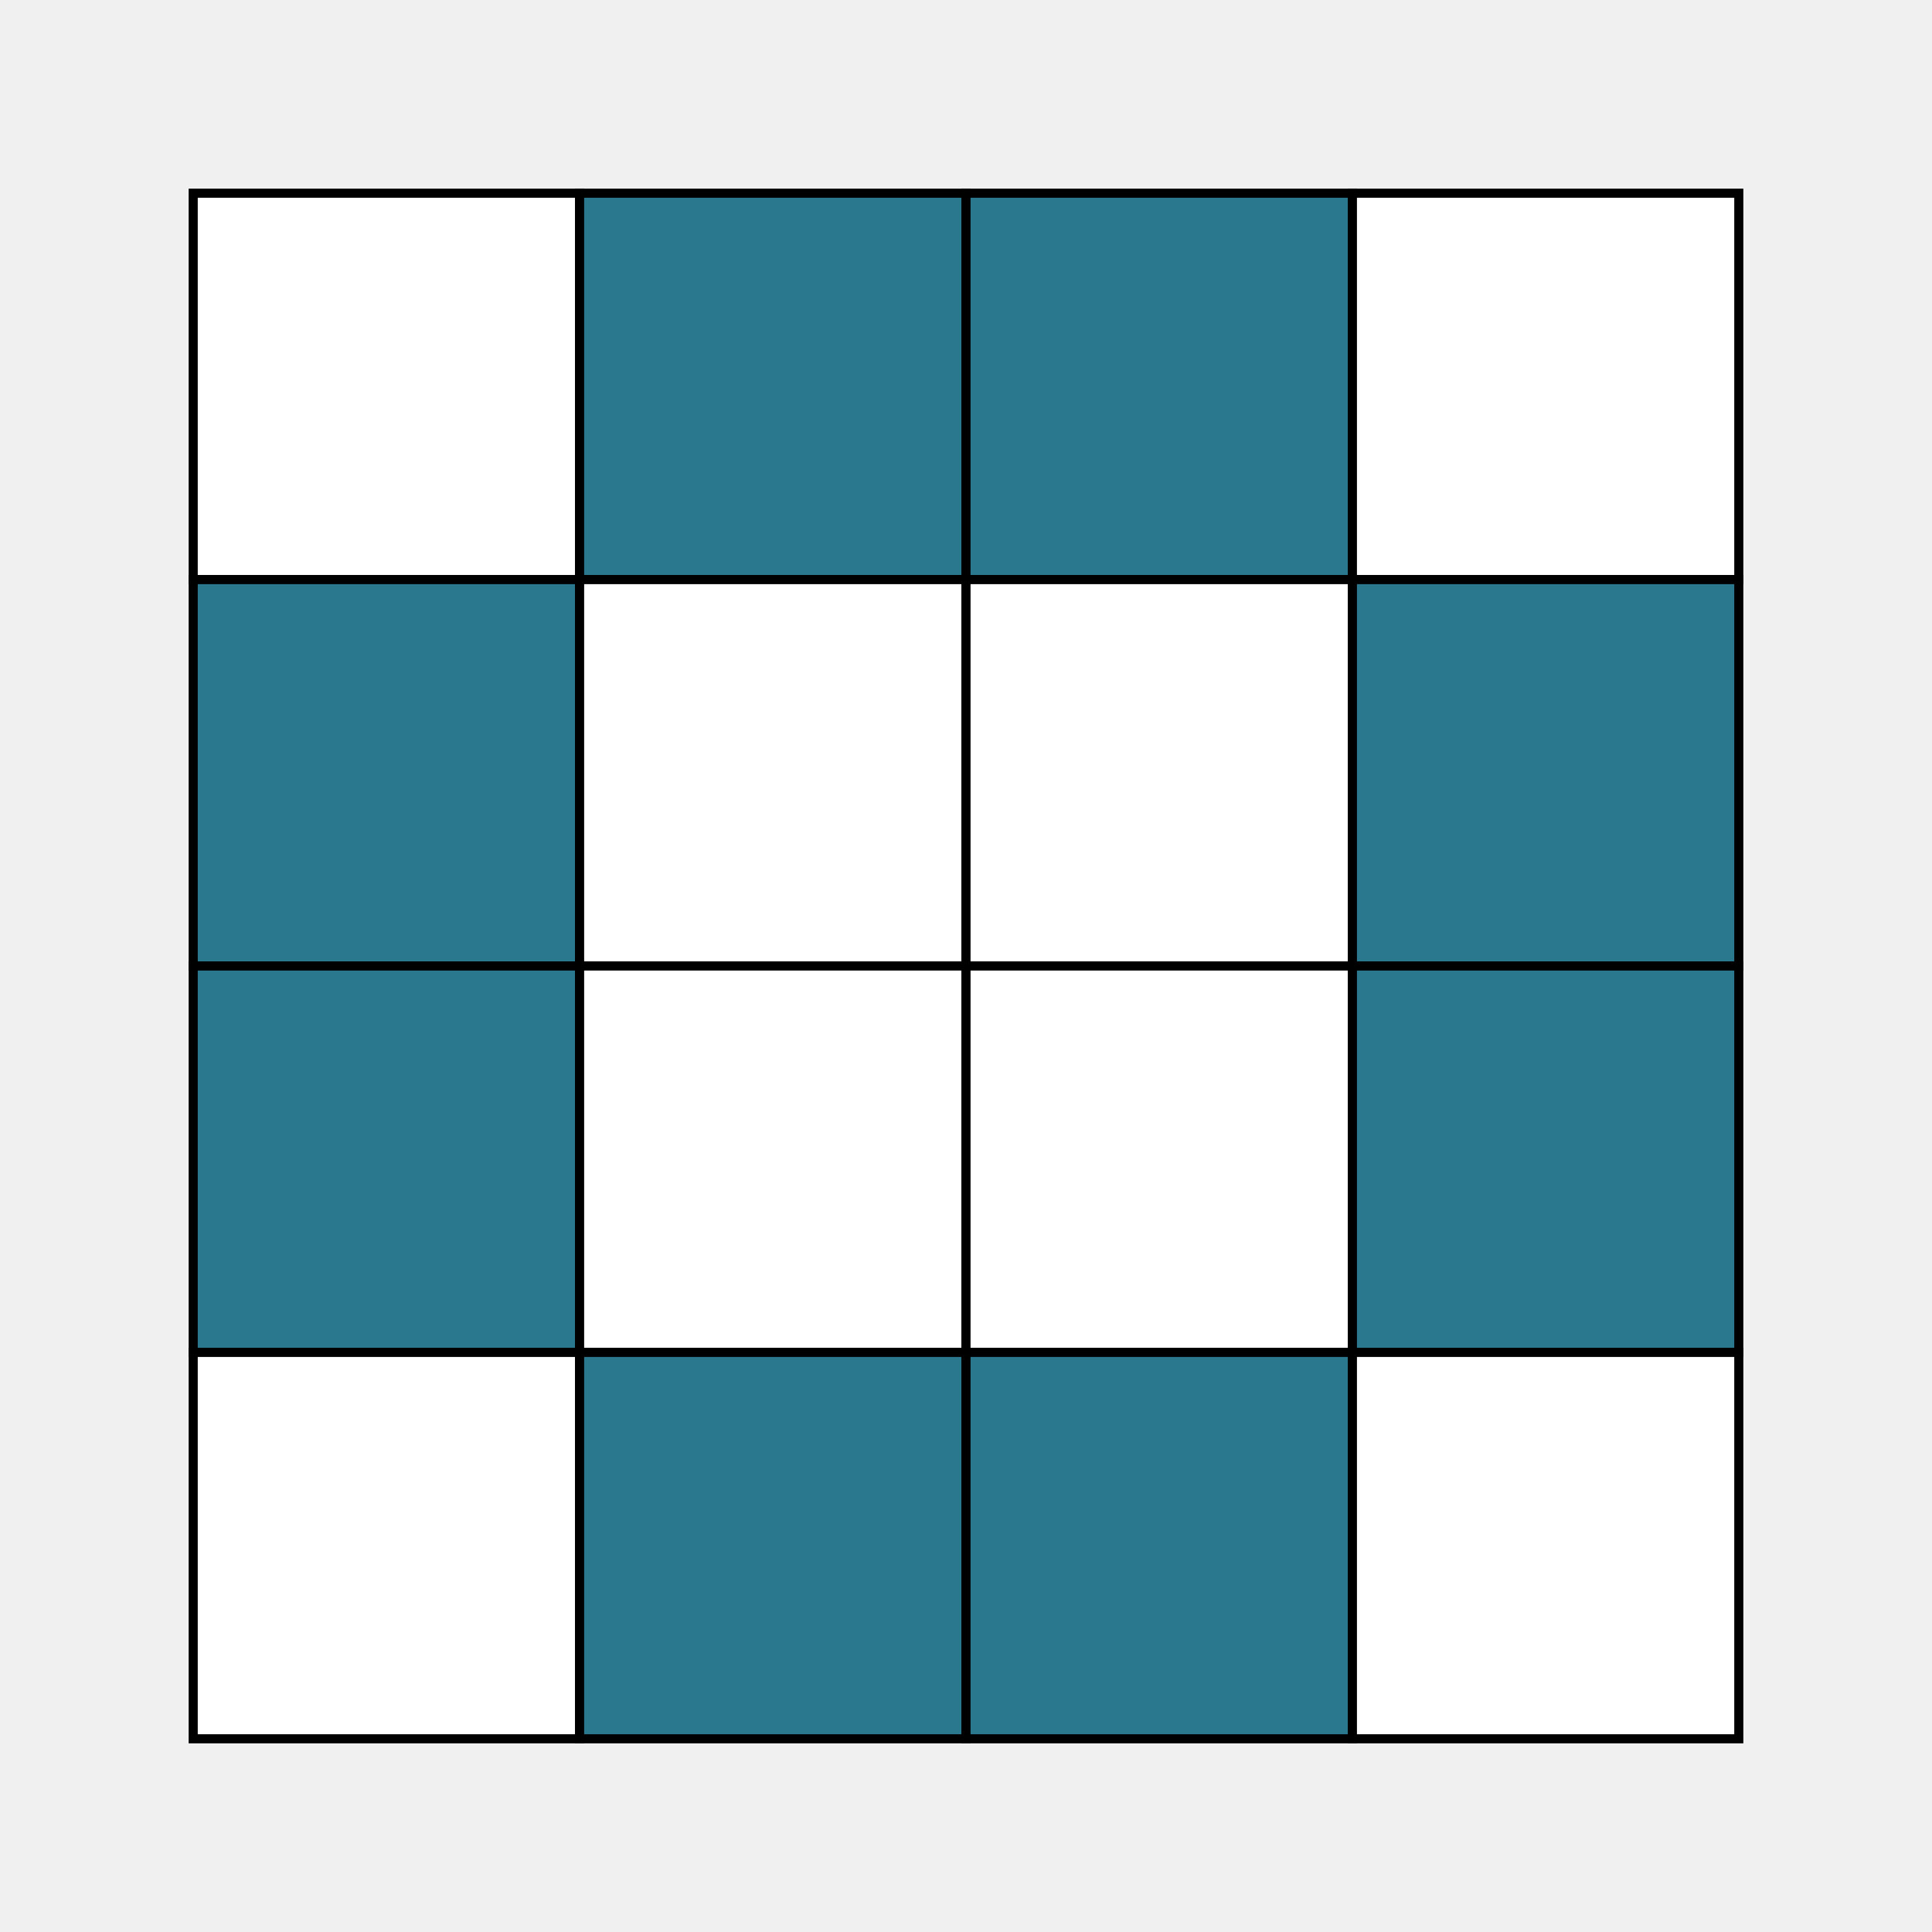
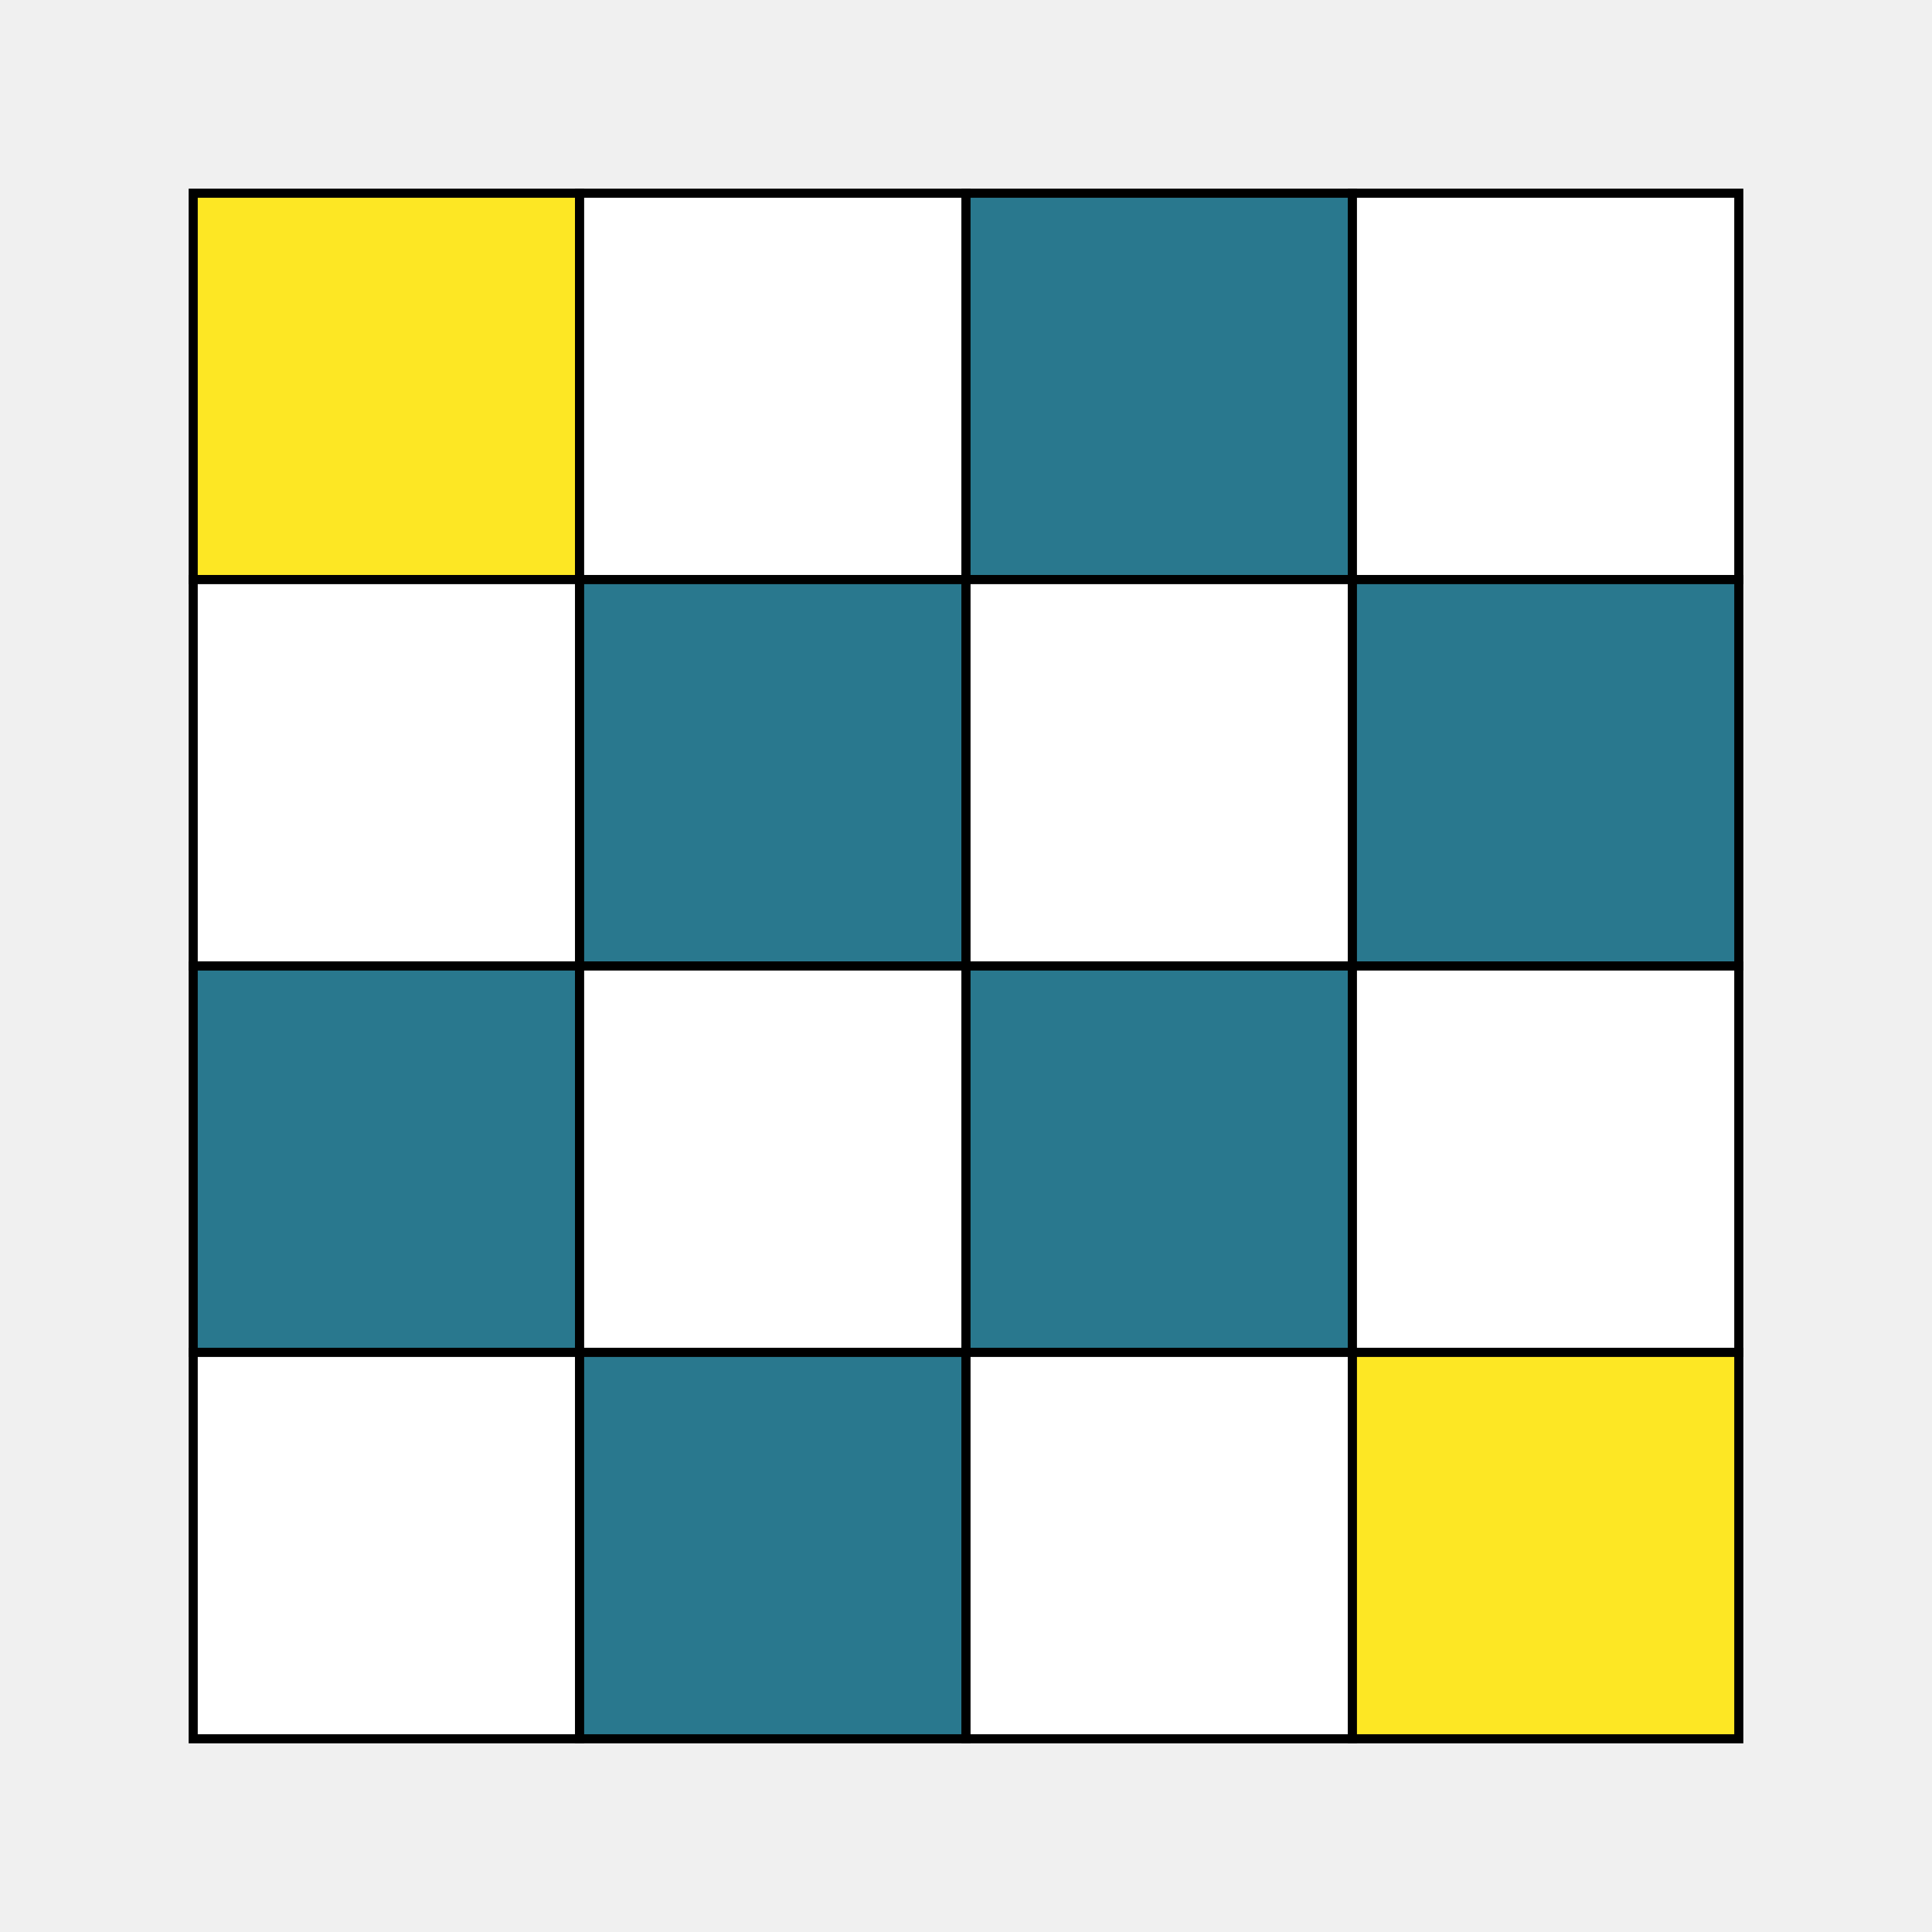
- <svg xmlns="http://www.w3.org/2000/svg" width="212.5" height="212.5">
+ <svg xmlns="http://www.w3.org/2000/svg" width="212.5" height="212.5" fill="#fde724">
  <g>
-     <rect x="21.25" y="21.25" width="42.5" height="42.5" fill="white" stroke="black" stroke-width="1" />
-     <rect x="63.75" y="21.25" width="42.5" height="42.5" fill="#29788e" stroke="black" stroke-width="1" />
+     <rect x="21.25" y="21.25" width="42.5" height="42.5" fill="#fde724" stroke="black" stroke-width="1" />
+     <rect x="63.75" y="21.25" width="42.5" height="42.5" fill="white" stroke="black" stroke-width="1" />
    <rect x="106.25" y="21.25" width="42.5" height="42.5" fill="#29788e" stroke="black" stroke-width="1" />
    <rect x="148.75" y="21.25" width="42.5" height="42.5" fill="white" stroke="black" stroke-width="1" />
  </g>
  <g>
-     <rect x="21.25" y="63.75" width="42.5" height="42.5" fill="#29788e" stroke="black" stroke-width="1" />
-     <rect x="63.75" y="63.75" width="42.5" height="42.5" fill="white" stroke="black" stroke-width="1" />
+     <rect x="21.25" y="63.75" width="42.5" height="42.5" fill="white" stroke="black" stroke-width="1" />
+     <rect x="63.75" y="63.75" width="42.5" height="42.5" fill="#29788e" stroke="black" stroke-width="1" />
    <rect x="106.25" y="63.75" width="42.5" height="42.5" fill="white" stroke="black" stroke-width="1" />
    <rect x="148.75" y="63.75" width="42.5" height="42.5" fill="#29788e" stroke="black" stroke-width="1" />
  </g>
  <g>
    <rect x="21.25" y="106.25" width="42.5" height="42.5" fill="#29788e" stroke="black" stroke-width="1" />
    <rect x="63.75" y="106.25" width="42.5" height="42.5" fill="white" stroke="black" stroke-width="1" />
-     <rect x="106.25" y="106.25" width="42.5" height="42.5" fill="white" stroke="black" stroke-width="1" />
-     <rect x="148.75" y="106.25" width="42.5" height="42.5" fill="#29788e" stroke="black" stroke-width="1" />
+     <rect x="106.25" y="106.25" width="42.5" height="42.5" fill="#29788e" stroke="black" stroke-width="1" />
+     <rect x="148.75" y="106.25" width="42.5" height="42.5" fill="white" stroke="black" stroke-width="1" />
  </g>
  <g>
    <rect x="21.25" y="148.75" width="42.5" height="42.5" fill="white" stroke="black" stroke-width="1" />
    <rect x="63.75" y="148.75" width="42.5" height="42.5" fill="#29788e" stroke="black" stroke-width="1" />
-     <rect x="106.25" y="148.75" width="42.5" height="42.5" fill="#29788e" stroke="black" stroke-width="1" />
-     <rect x="148.75" y="148.75" width="42.5" height="42.5" fill="white" stroke="black" stroke-width="1" />
+     <rect x="106.25" y="148.75" width="42.5" height="42.5" fill="white" stroke="black" stroke-width="1" />
+     <rect x="148.75" y="148.75" width="42.5" height="42.5" fill="#fde724" stroke="black" stroke-width="1" />
  </g>
</svg>
